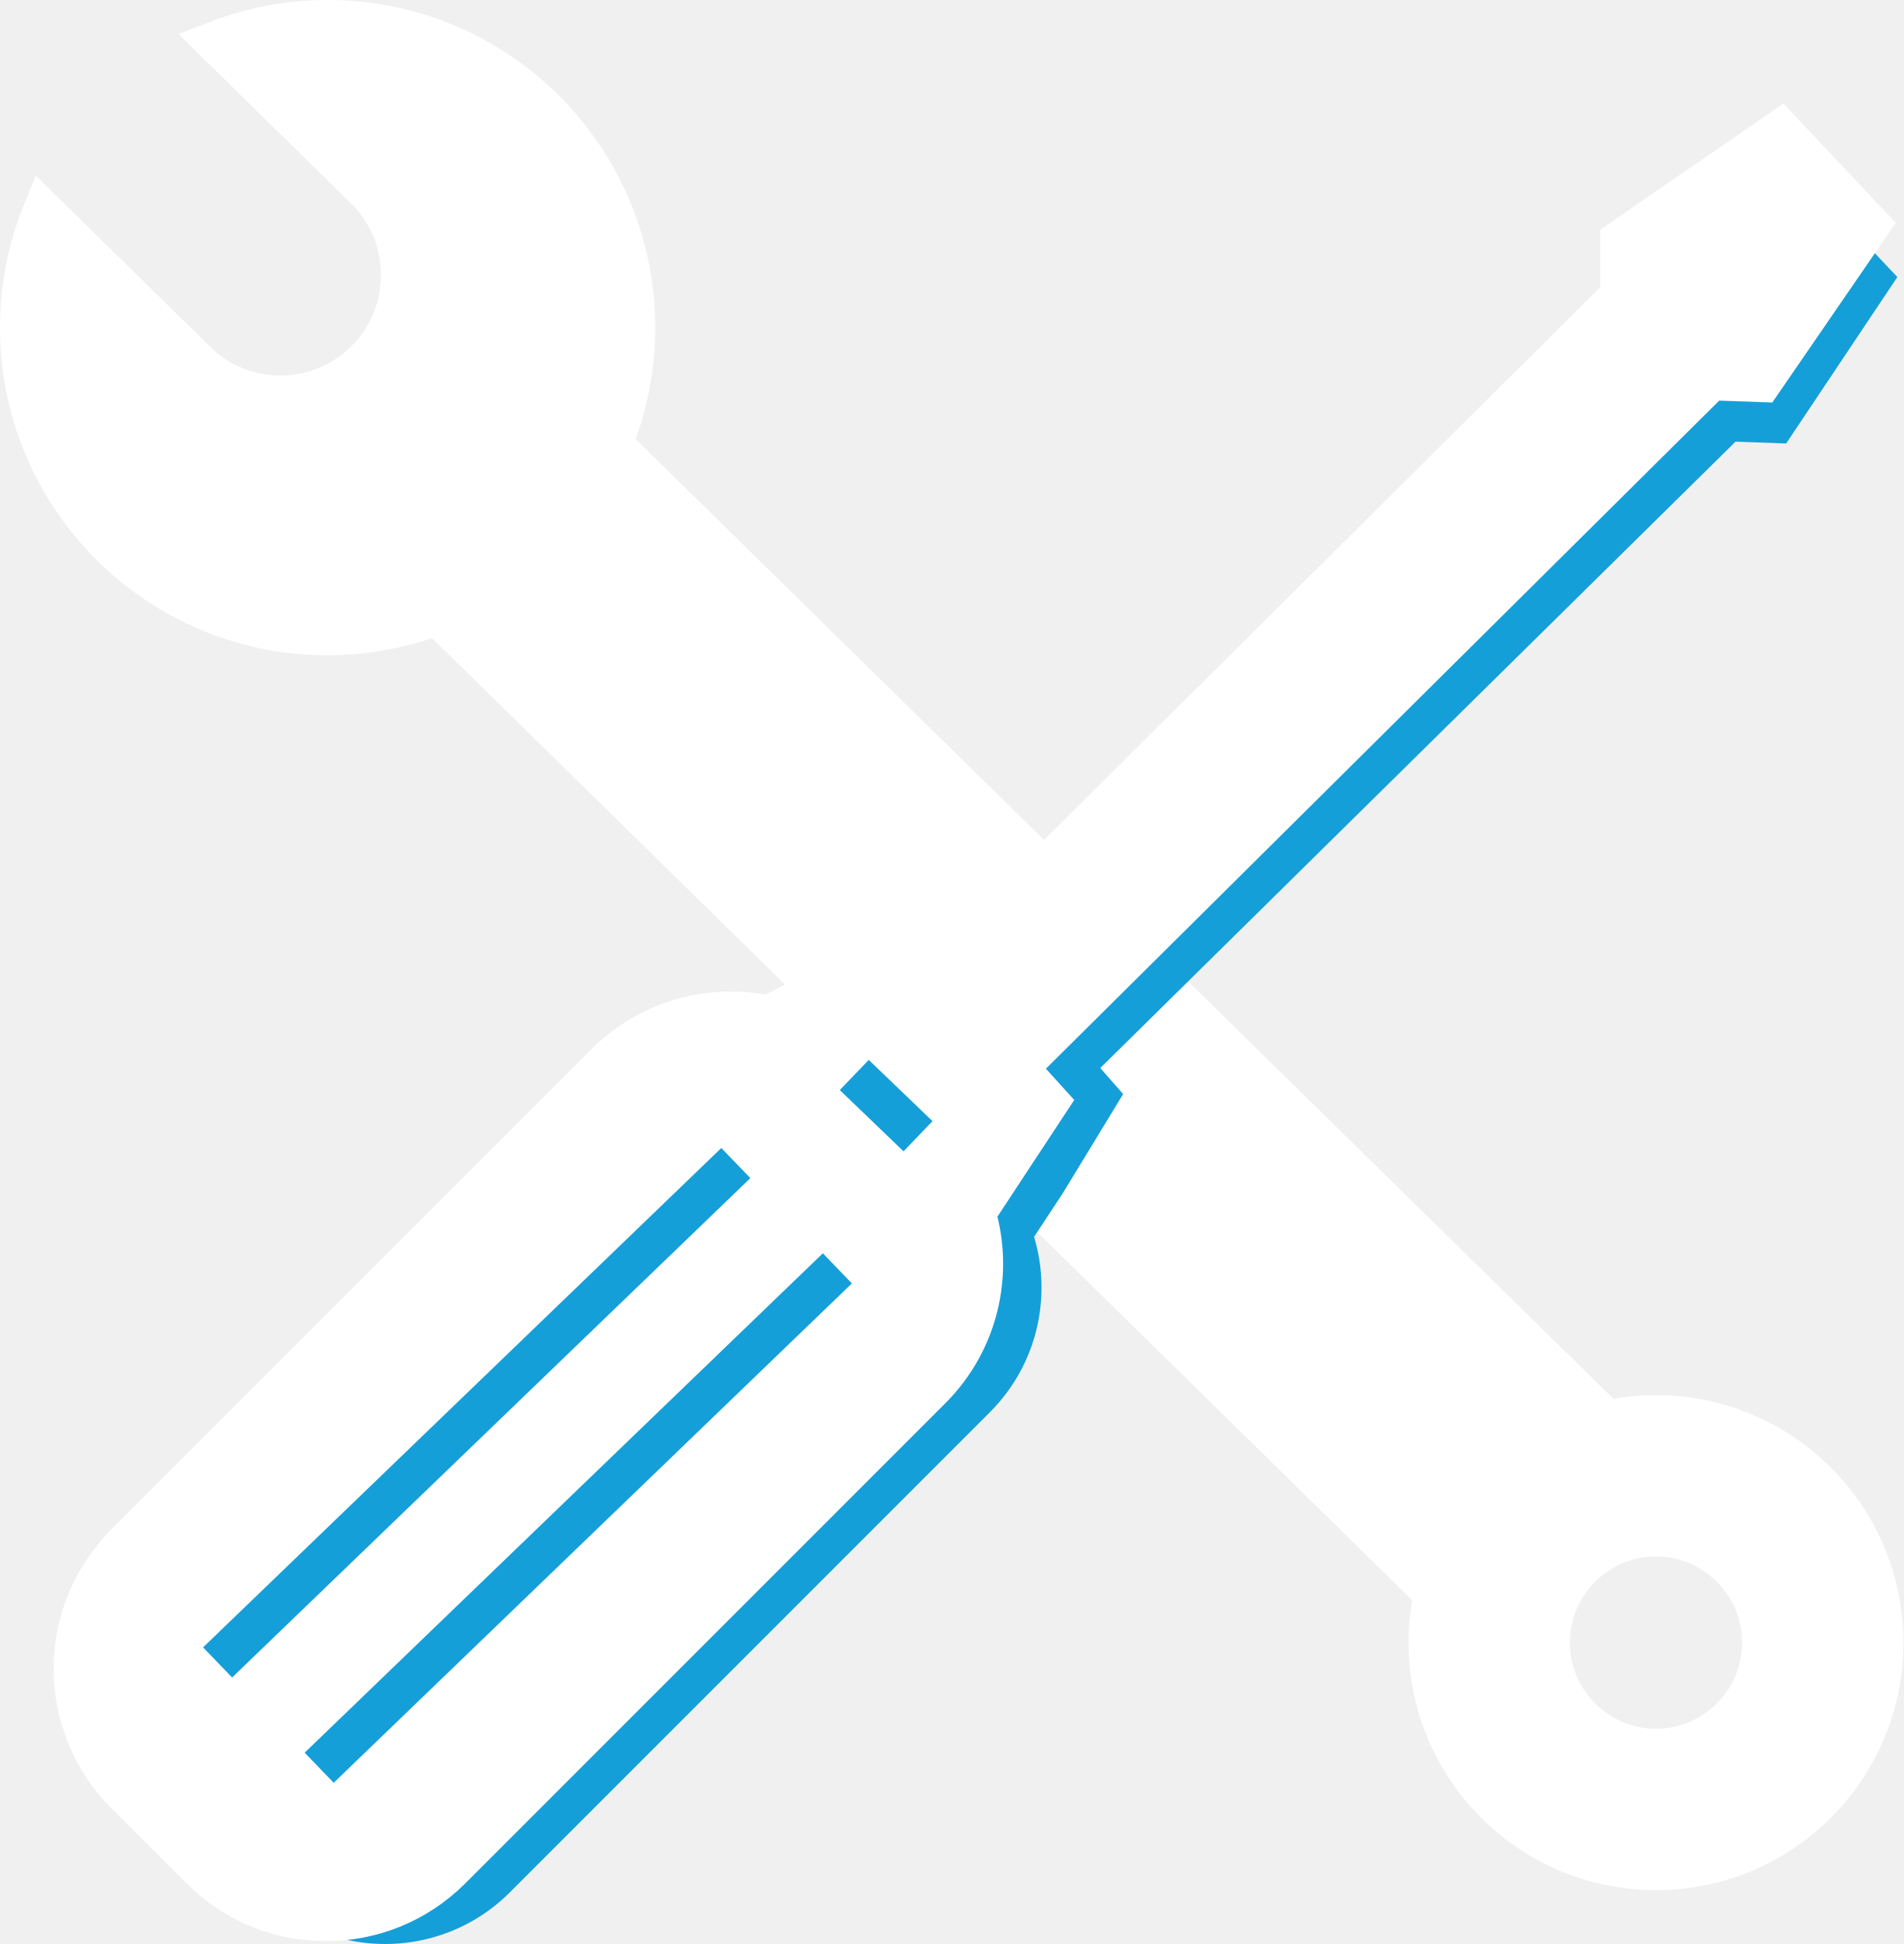
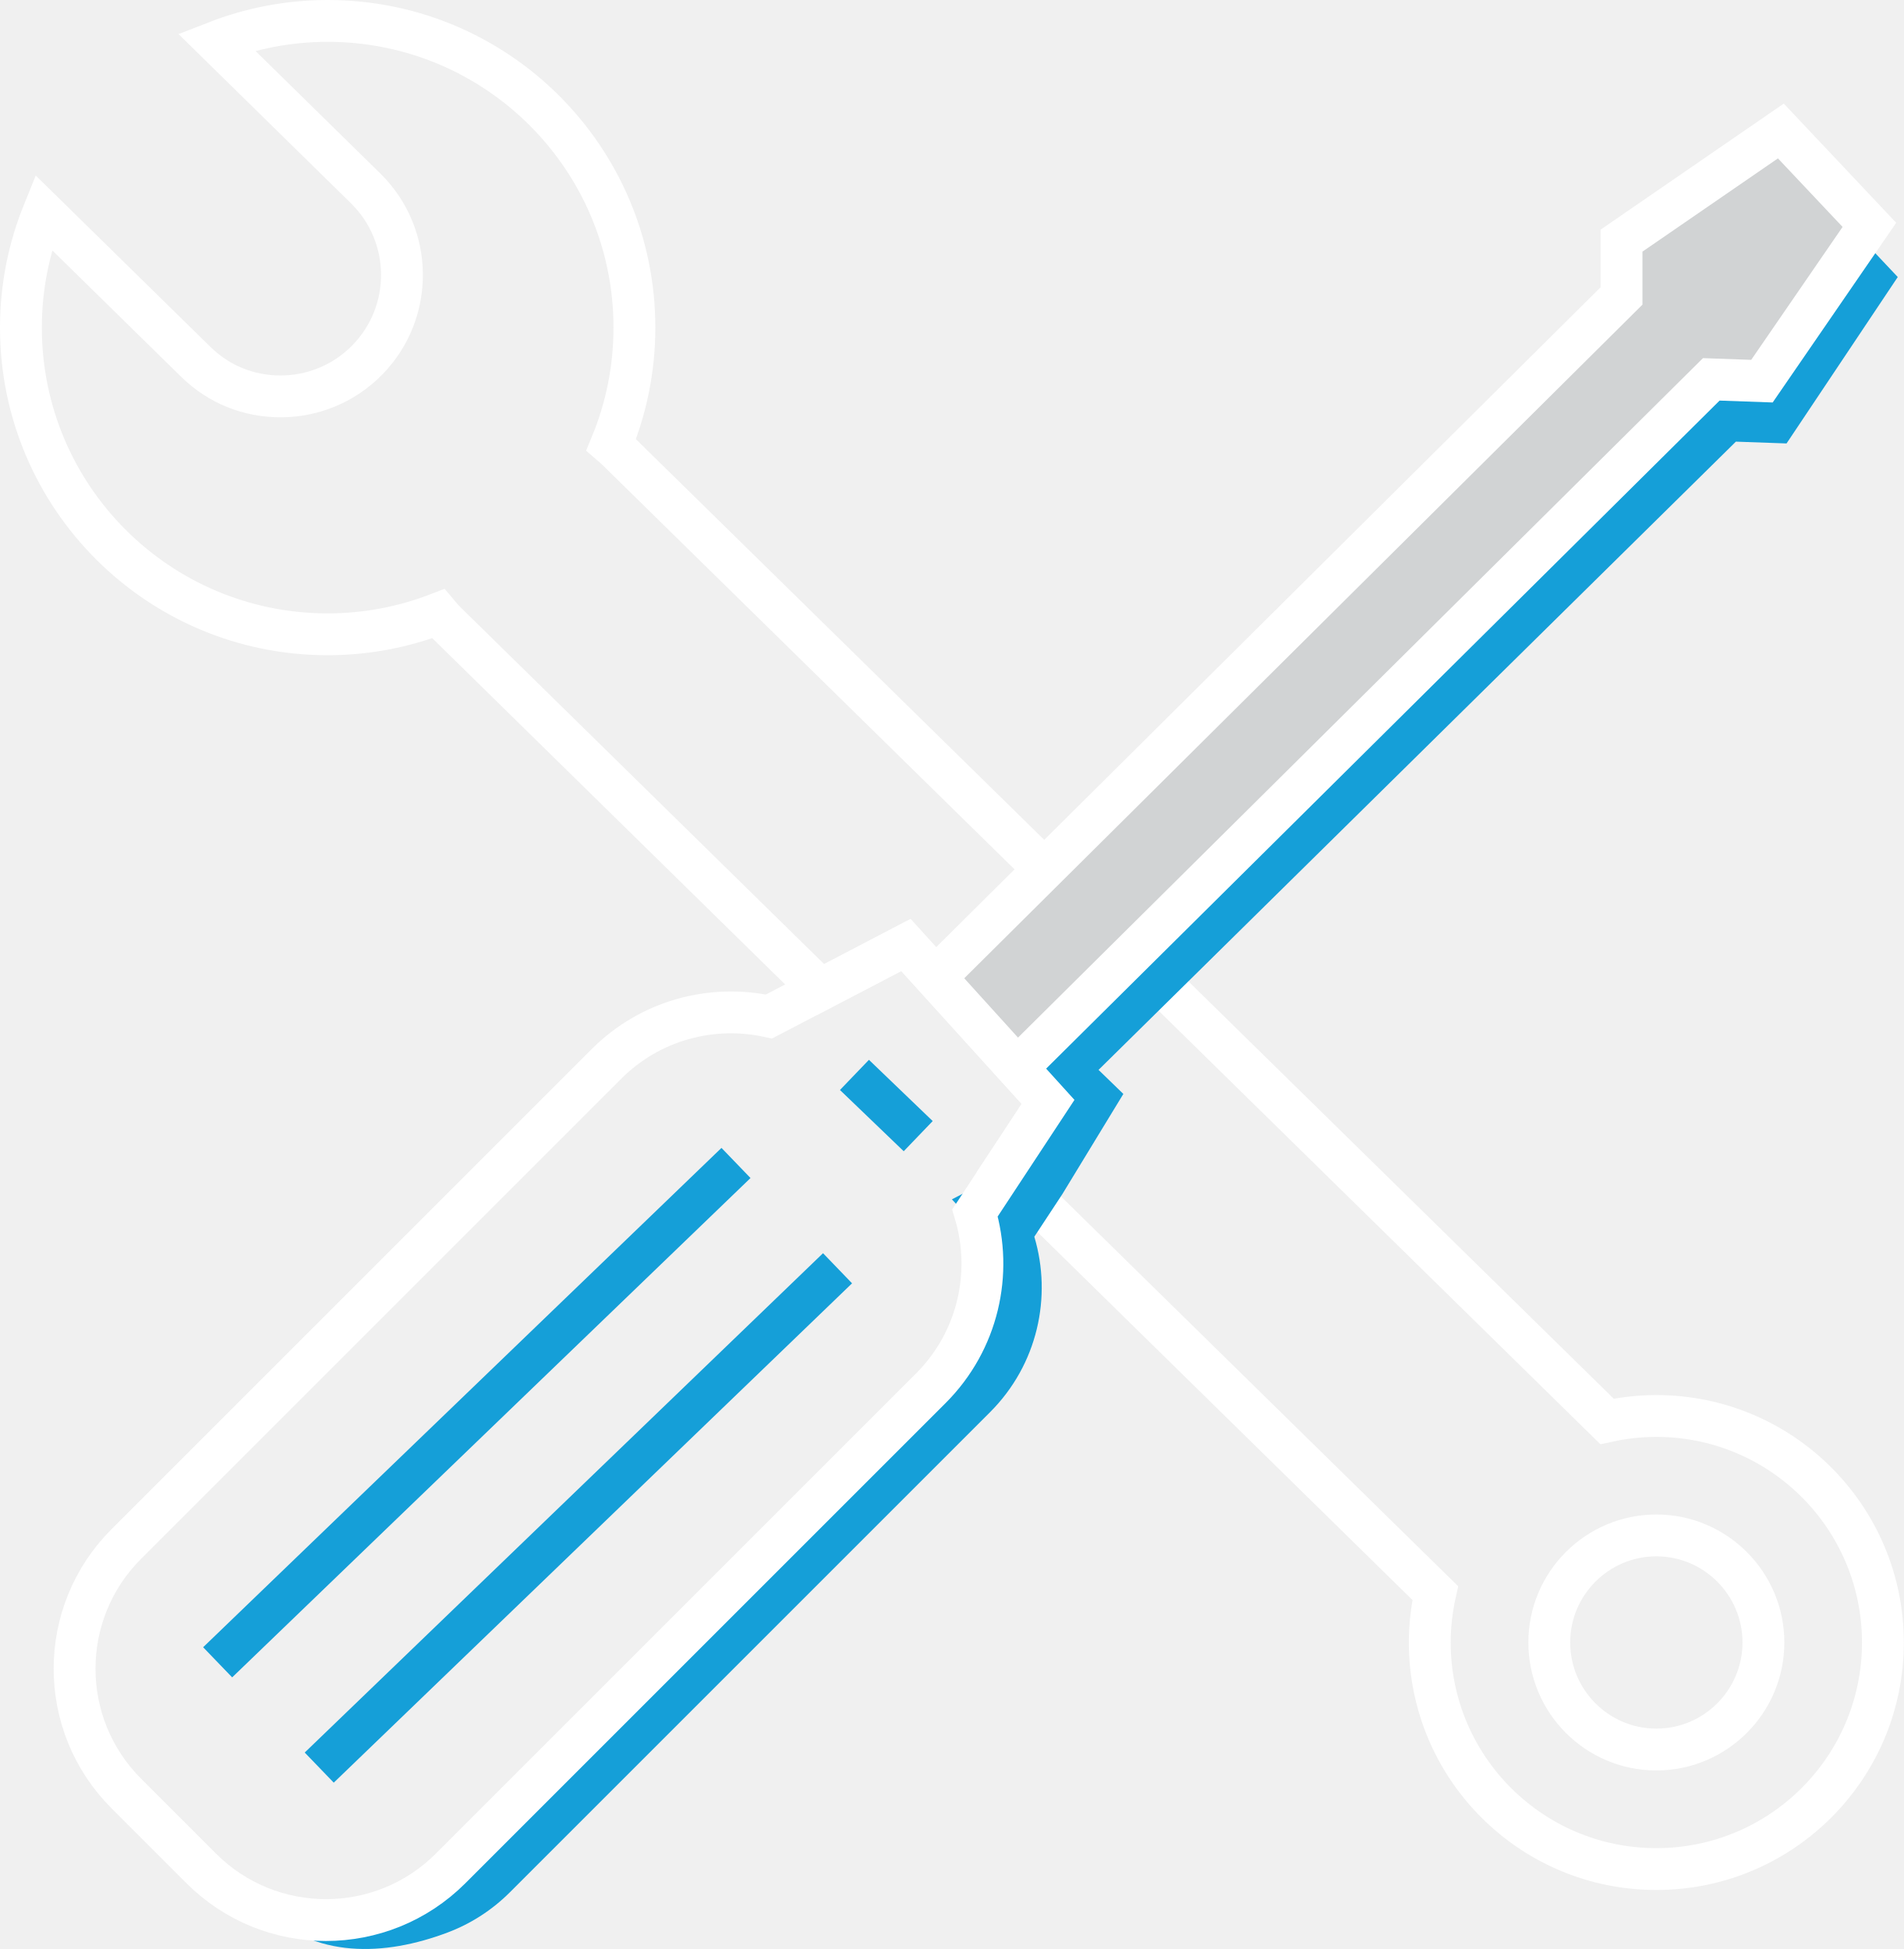
- <svg xmlns="http://www.w3.org/2000/svg" id="uuid-f6ce7dba-f117-412c-a22d-16d9cb47f753" viewBox="0 0 455.03 464.65">
-   <path d="m248.98,207.17l-101.56-99.67c-.43-.42-.89-.8-1.34-1.19,3.57-8.63,5.55-18.08,5.55-28,0-40.49-32.82-73.31-73.31-73.31-9.39,0-18.36,1.79-26.62,5l35.68,35.02c11.44,11.23,11.61,29.6.39,41.04-5.68,5.79-13.2,8.69-20.71,8.69s-14.68-2.76-20.32-8.31L10.37,50.76c-3.45,8.51-5.37,17.8-5.37,27.55,0,40.49,32.82,73.31,73.31,73.31,9.32,0,18.22-1.76,26.41-4.92.64.77,1.31,1.51,2.04,2.22l89.3,87.64,20.46-10.68,33.98,37.5-10.64,16.16,103.18,101.26c-.85,3.81-1.31,7.76-1.31,11.82,0,29.9,24.24,54.15,54.15,54.15s54.15-24.24,54.15-54.15-24.24-54.15-54.15-54.15c-4.05,0-7.99.46-11.79,1.3l-112.88-110.78m124.67,189.21c-14.11,0-25.59-11.48-25.59-25.59s11.48-25.59,25.59-25.59,25.59,11.48,25.59,25.59-11.48,25.59-25.59,25.59Z" fill="#fff" />
+ <svg xmlns="http://www.w3.org/2000/svg" id="uuid-0ae5411f-2209-418c-8d24-4aa0cd5b4e90" viewBox="0 0 455.03 465.88">
  <path d="m248.98,207.17l-101.56-99.67c-.43-.42-.89-.8-1.34-1.19,3.57-8.63,5.55-18.08,5.55-28,0-40.49-32.82-73.31-73.31-73.31-9.39,0-18.36,1.79-26.62,5l35.68,35.02c11.44,11.23,11.61,29.6.39,41.04-5.68,5.79-13.2,8.69-20.71,8.69s-14.68-2.76-20.32-8.31L10.37,50.76c-3.45,8.51-5.37,17.8-5.37,27.55,0,40.49,32.82,73.31,73.31,73.31,9.32,0,18.22-1.76,26.41-4.92.64.77,1.31,1.51,2.04,2.22l89.3,87.64,20.46-10.68,33.98,37.5-10.64,16.16,103.18,101.26c-.85,3.81-1.31,7.76-1.31,11.82,0,29.9,24.24,54.15,54.15,54.15s54.15-24.24,54.15-54.15-24.24-54.15-54.15-54.15c-4.05,0-7.99.46-11.79,1.3l-112.88-110.78m124.67,189.21c-14.11,0-25.59-11.48-25.59-25.59s11.48-25.59,25.59-25.59,25.59,11.48,25.59,25.59-11.48,25.59-25.59,25.59Z" fill="none" stroke="#fff" stroke-miterlimit="10" stroke-width="10" />
-   <path d="m254.04,285.24l-6.83,10.38c4.3,14.37.78,30.58-10.57,41.93l-114.76,114.76c-4.37,4.37-9.45,7.57-14.88,9.62-15.02,5.68-32.63,2.47-44.72-9.62-16.46-16.46-17.93-17.93-17.93-17.93-16.46-16.46-16.46-43.14,0-59.6l114.76-114.76c10.55-10.55,25.29-14.32,38.86-11.35l12.27-6.4,25.76-17.77,32.5,37-14.46,23.75h0Z" fill="#159fd8" />
+   <path d="m254.04,285.24l-6.83,10.38c4.3,14.37.78,30.58-10.57,41.93l-114.76,114.76c-4.37,4.37-9.45,7.57-14.88,9.62-15.02,5.68-31.93,6.39-44.02-5.7-16.46-16.46-14.88-9.61-14.88-9.61-16.46-16.46,36.42,24.91,52.88,8.45l67.5-69.24c10.55-10.55,89.71-67.5,59.03-99.14l12.27-6.4,11.67-35.32,17.04,16.52-14.46,23.75h0Z" fill="#159fd8" />
  <path d="m240.57,236.52l161.16-160.09v-13.22l30.69-19.43,10.58,11.22,10.58,11.22-26.58,39.78-12.11-.43-155.89,153.68" fill="#159fd8" />
-   <path d="m239.86,279.55l-6.83,10.38c4.3,14.37.78,30.58-10.57,41.93l-114.76,114.76c-16.46,16.46-43.14,16.46-59.6,0l-17.93-17.93c-16.46-16.46-16.46-43.14,0-59.6l114.76-114.76c10.55-10.55,25.29-14.32,38.86-11.35l12.27-6.4,20.46-10.68,33.98,37.5-10.64,16.16h0Z" fill="#fff" />
-   <path d="m226.4,230.83l161.16-160.09v-13.22l38.08-26.21,21.16,22.44-25.68,37.36-12.11-.43-164.18,162.88" fill="#fff" />
+   <path d="m226.4,230.83l161.16-160.09v-13.22l38.08-26.21,21.16,22.44-25.68,37.36-12.11-.43-164.18,162.88" fill="#d1d3d4" />
  <path d="m239.86,279.55l-6.83,10.38c4.3,14.37.78,30.58-10.57,41.93l-114.76,114.76c-16.46,16.46-43.14,16.46-59.6,0l-17.93-17.93c-16.46-16.46-16.46-43.14,0-59.6l114.76-114.76c10.55-10.55,25.29-14.32,38.86-11.35l12.27-6.4,20.46-10.68,33.98,37.5-10.64,16.16h0Z" fill="none" stroke="#fff" stroke-miterlimit="10" stroke-width="10" />
  <path d="m226.4,230.83l161.16-160.09v-13.22l38.08-26.21,21.16,22.44-25.68,37.36-12.11-.43-164.18,162.88" fill="none" stroke="#fff" stroke-miterlimit="10" stroke-width="10" />
  <path d="m204.22,256.94l15.24,14.64" fill="none" stroke="#159fd8" stroke-miterlimit="10" stroke-width="10" />
  <path d="m52.02,397.35l123.89-119.36" fill="none" stroke="#159fd8" stroke-miterlimit="10" stroke-width="10" />
  <path d="m76.3,422.52l123.88-119.36" fill="none" stroke="#159fd8" stroke-miterlimit="10" stroke-width="10" />
</svg>
